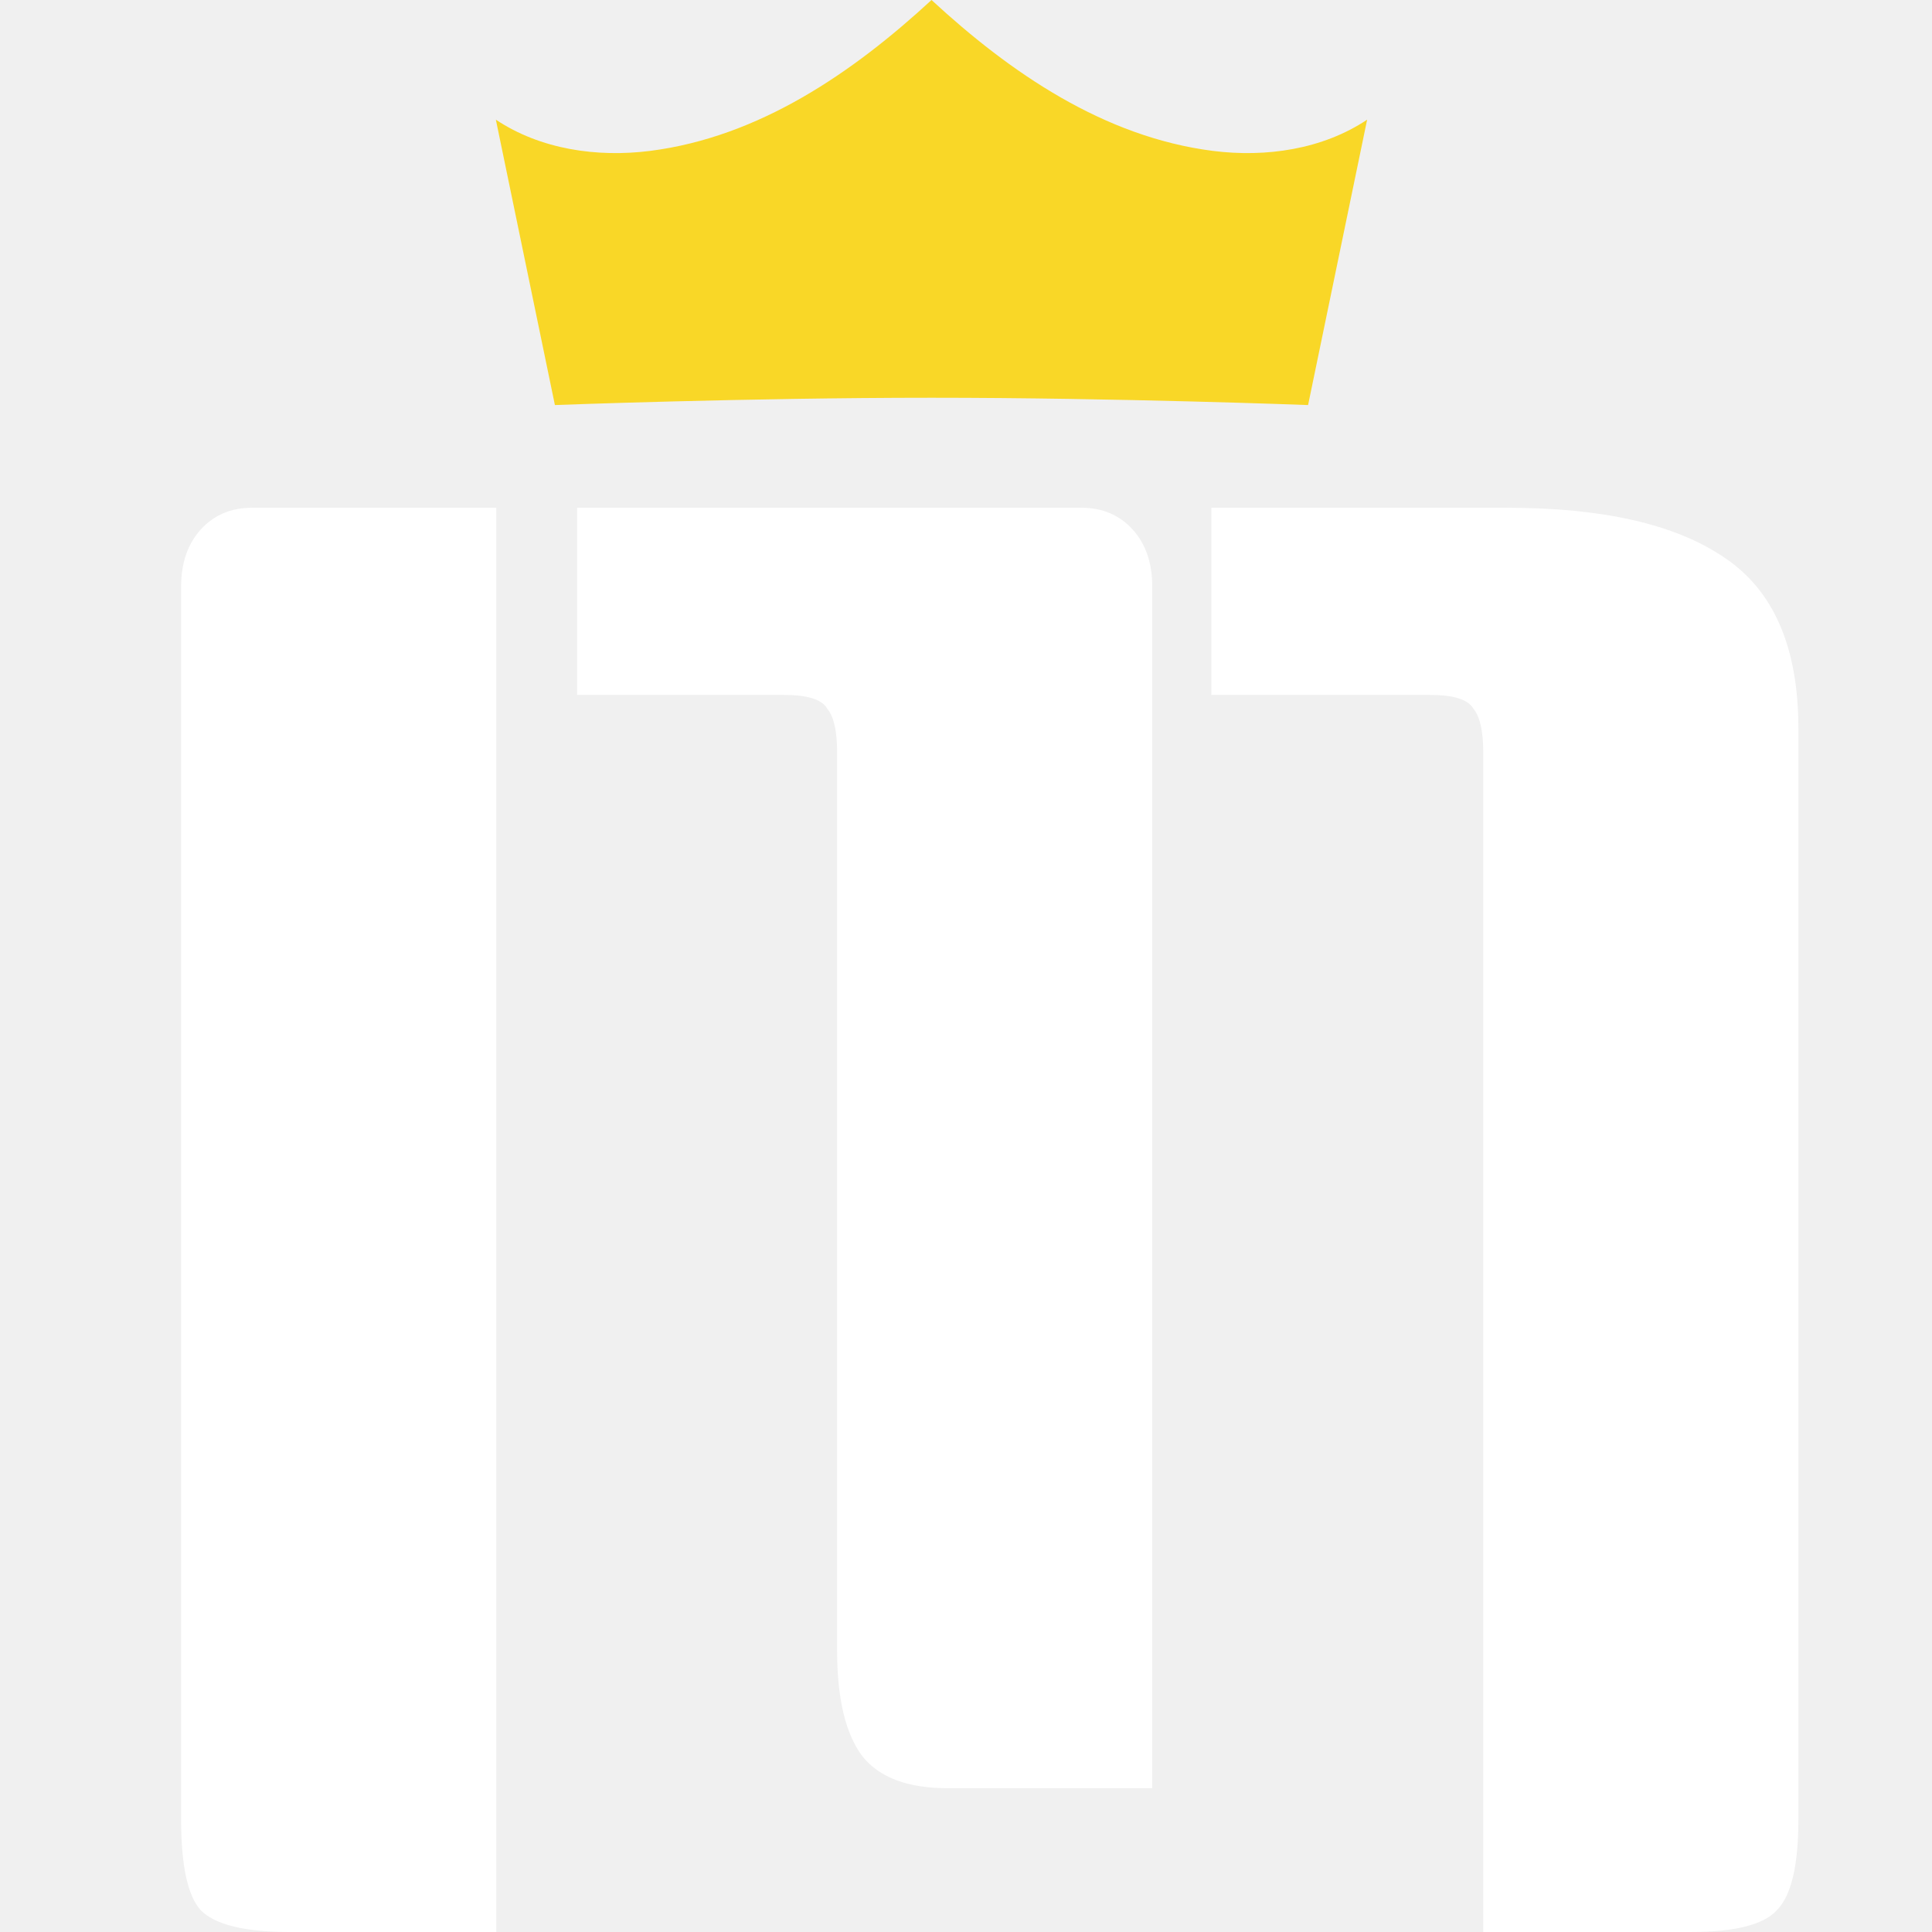
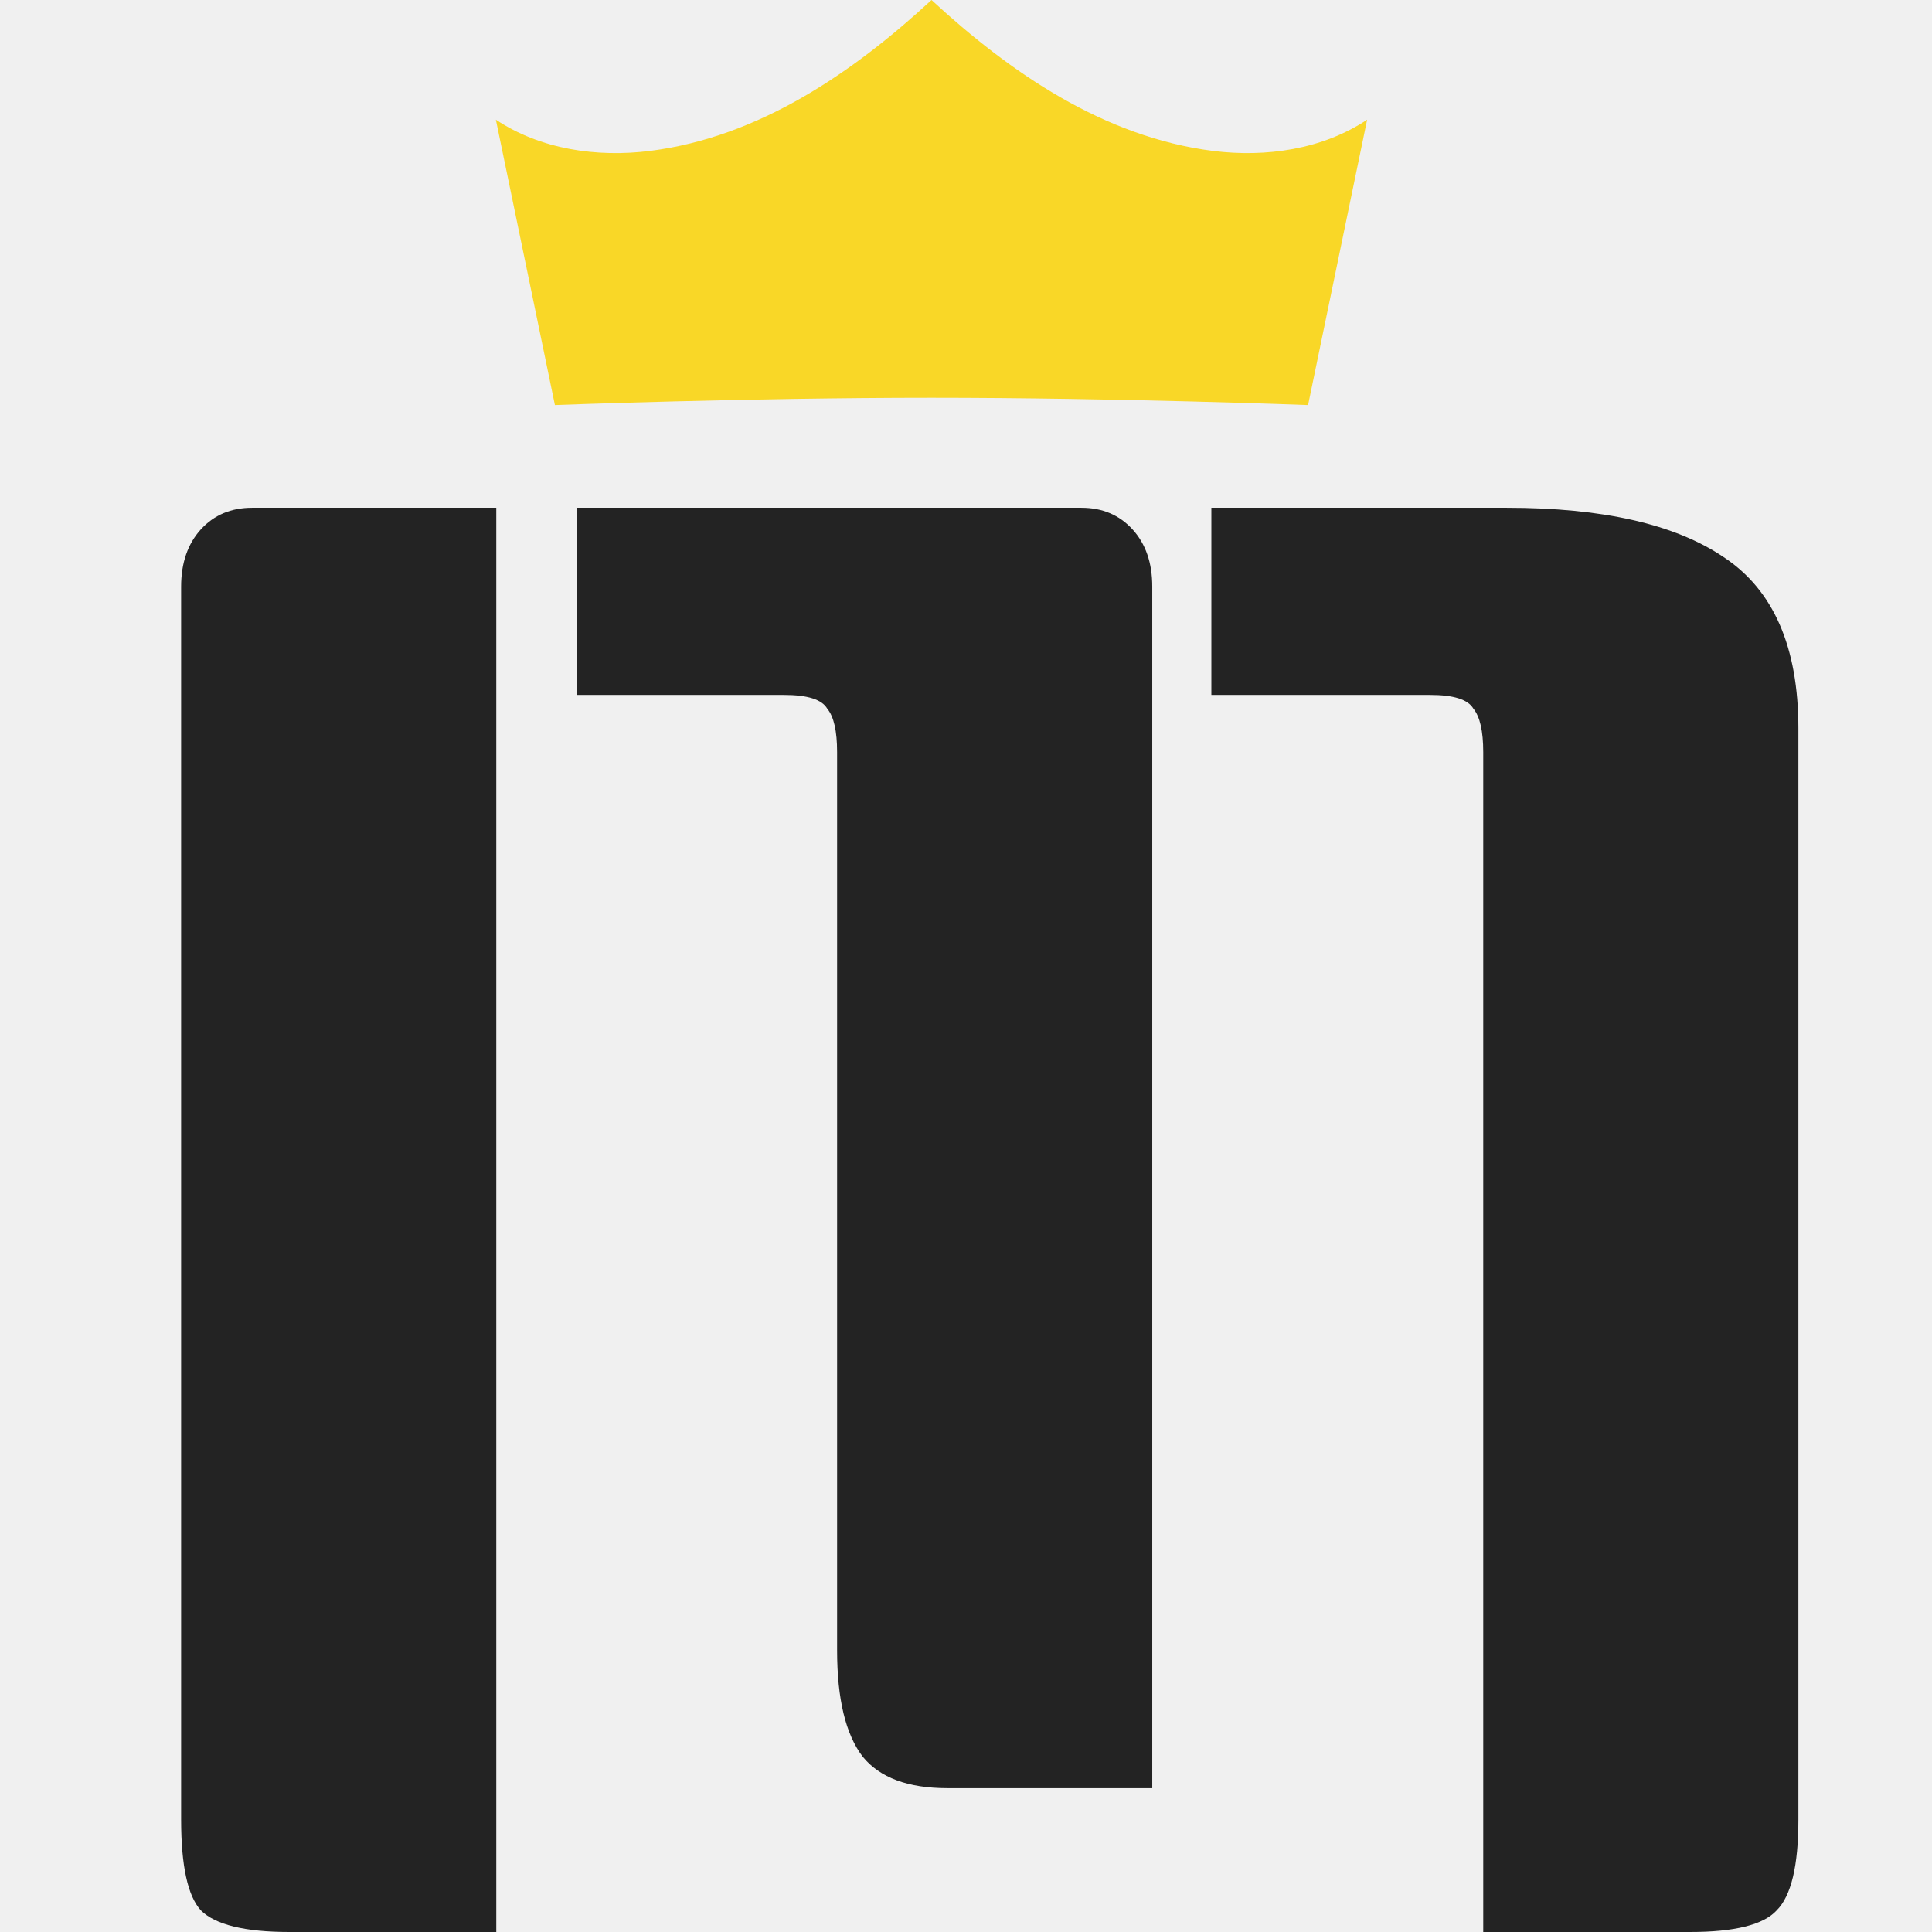
<svg xmlns="http://www.w3.org/2000/svg" width="32" height="32" viewBox="0 0 32 32" fill="none">
  <g clip-path="url(#clip0_1_88)">
    <path d="M20.086 2.499C18.282 2.268 16.733 1.204 15.429 0C14.124 1.204 12.575 2.268 10.771 2.499C9.89 2.611 8.952 2.475 8.213 1.982L9.191 6.709C9.191 6.709 12.361 6.588 15.429 6.588C18.496 6.588 21.666 6.709 21.666 6.709L22.644 1.982C21.905 2.475 20.968 2.611 20.086 2.499Z" fill="#F9D727" />
-     <path d="M20.064 8.41H24.958C26.546 8.41 27.742 8.682 28.547 9.226C29.374 9.77 29.787 10.716 29.787 12.065V30.14C29.787 30.901 29.668 31.402 29.428 31.641C29.211 31.88 28.732 32 27.993 32H24.567V12.456C24.567 12.108 24.512 11.869 24.404 11.738C24.317 11.586 24.077 11.51 23.686 11.51H20.064V8.41ZM8.22 32H4.795C4.055 32 3.566 31.88 3.326 31.641C3.109 31.402 3 30.901 3 30.14V9.715C3 9.324 3.109 9.009 3.326 8.769C3.544 8.53 3.827 8.41 4.175 8.41H8.22V32ZM9.558 8.41H17.911C18.259 8.41 18.541 8.53 18.759 8.769C18.977 9.009 19.085 9.324 19.085 9.715V29.618H15.692C15.04 29.618 14.572 29.444 14.289 29.096C14.006 28.726 13.865 28.139 13.865 27.334V12.456C13.865 12.108 13.811 11.869 13.702 11.738C13.615 11.586 13.376 11.51 12.984 11.51H9.558V8.41Z" fill="white" />
+     <path d="M20.064 8.41H24.958C26.546 8.41 27.742 8.682 28.547 9.226C29.374 9.77 29.787 10.716 29.787 12.065V30.14C29.787 30.901 29.668 31.402 29.428 31.641C29.211 31.88 28.732 32 27.993 32H24.567V12.456C24.567 12.108 24.512 11.869 24.404 11.738C24.317 11.586 24.077 11.51 23.686 11.51H20.064V8.41ZM8.22 32H4.795C4.055 32 3.566 31.88 3.326 31.641C3.109 31.402 3 30.901 3 30.14V9.715C3 9.324 3.109 9.009 3.326 8.769C3.544 8.53 3.827 8.41 4.175 8.41H8.22V32ZM9.558 8.41H17.911C18.259 8.41 18.541 8.53 18.759 8.769C18.977 9.009 19.085 9.324 19.085 9.715V29.618H15.692C15.04 29.618 14.572 29.444 14.289 29.096C14.006 28.726 13.865 28.139 13.865 27.334V12.456C13.865 12.108 13.811 11.869 13.702 11.738C13.615 11.586 13.376 11.51 12.984 11.51H9.558V8.41Z" fill="#232323" />
  </g>
  <defs>
    <clipPath id="clip0_1_88">
      <rect width="32" height="32" fill="white" />
    </clipPath>
  </defs>
</svg>
